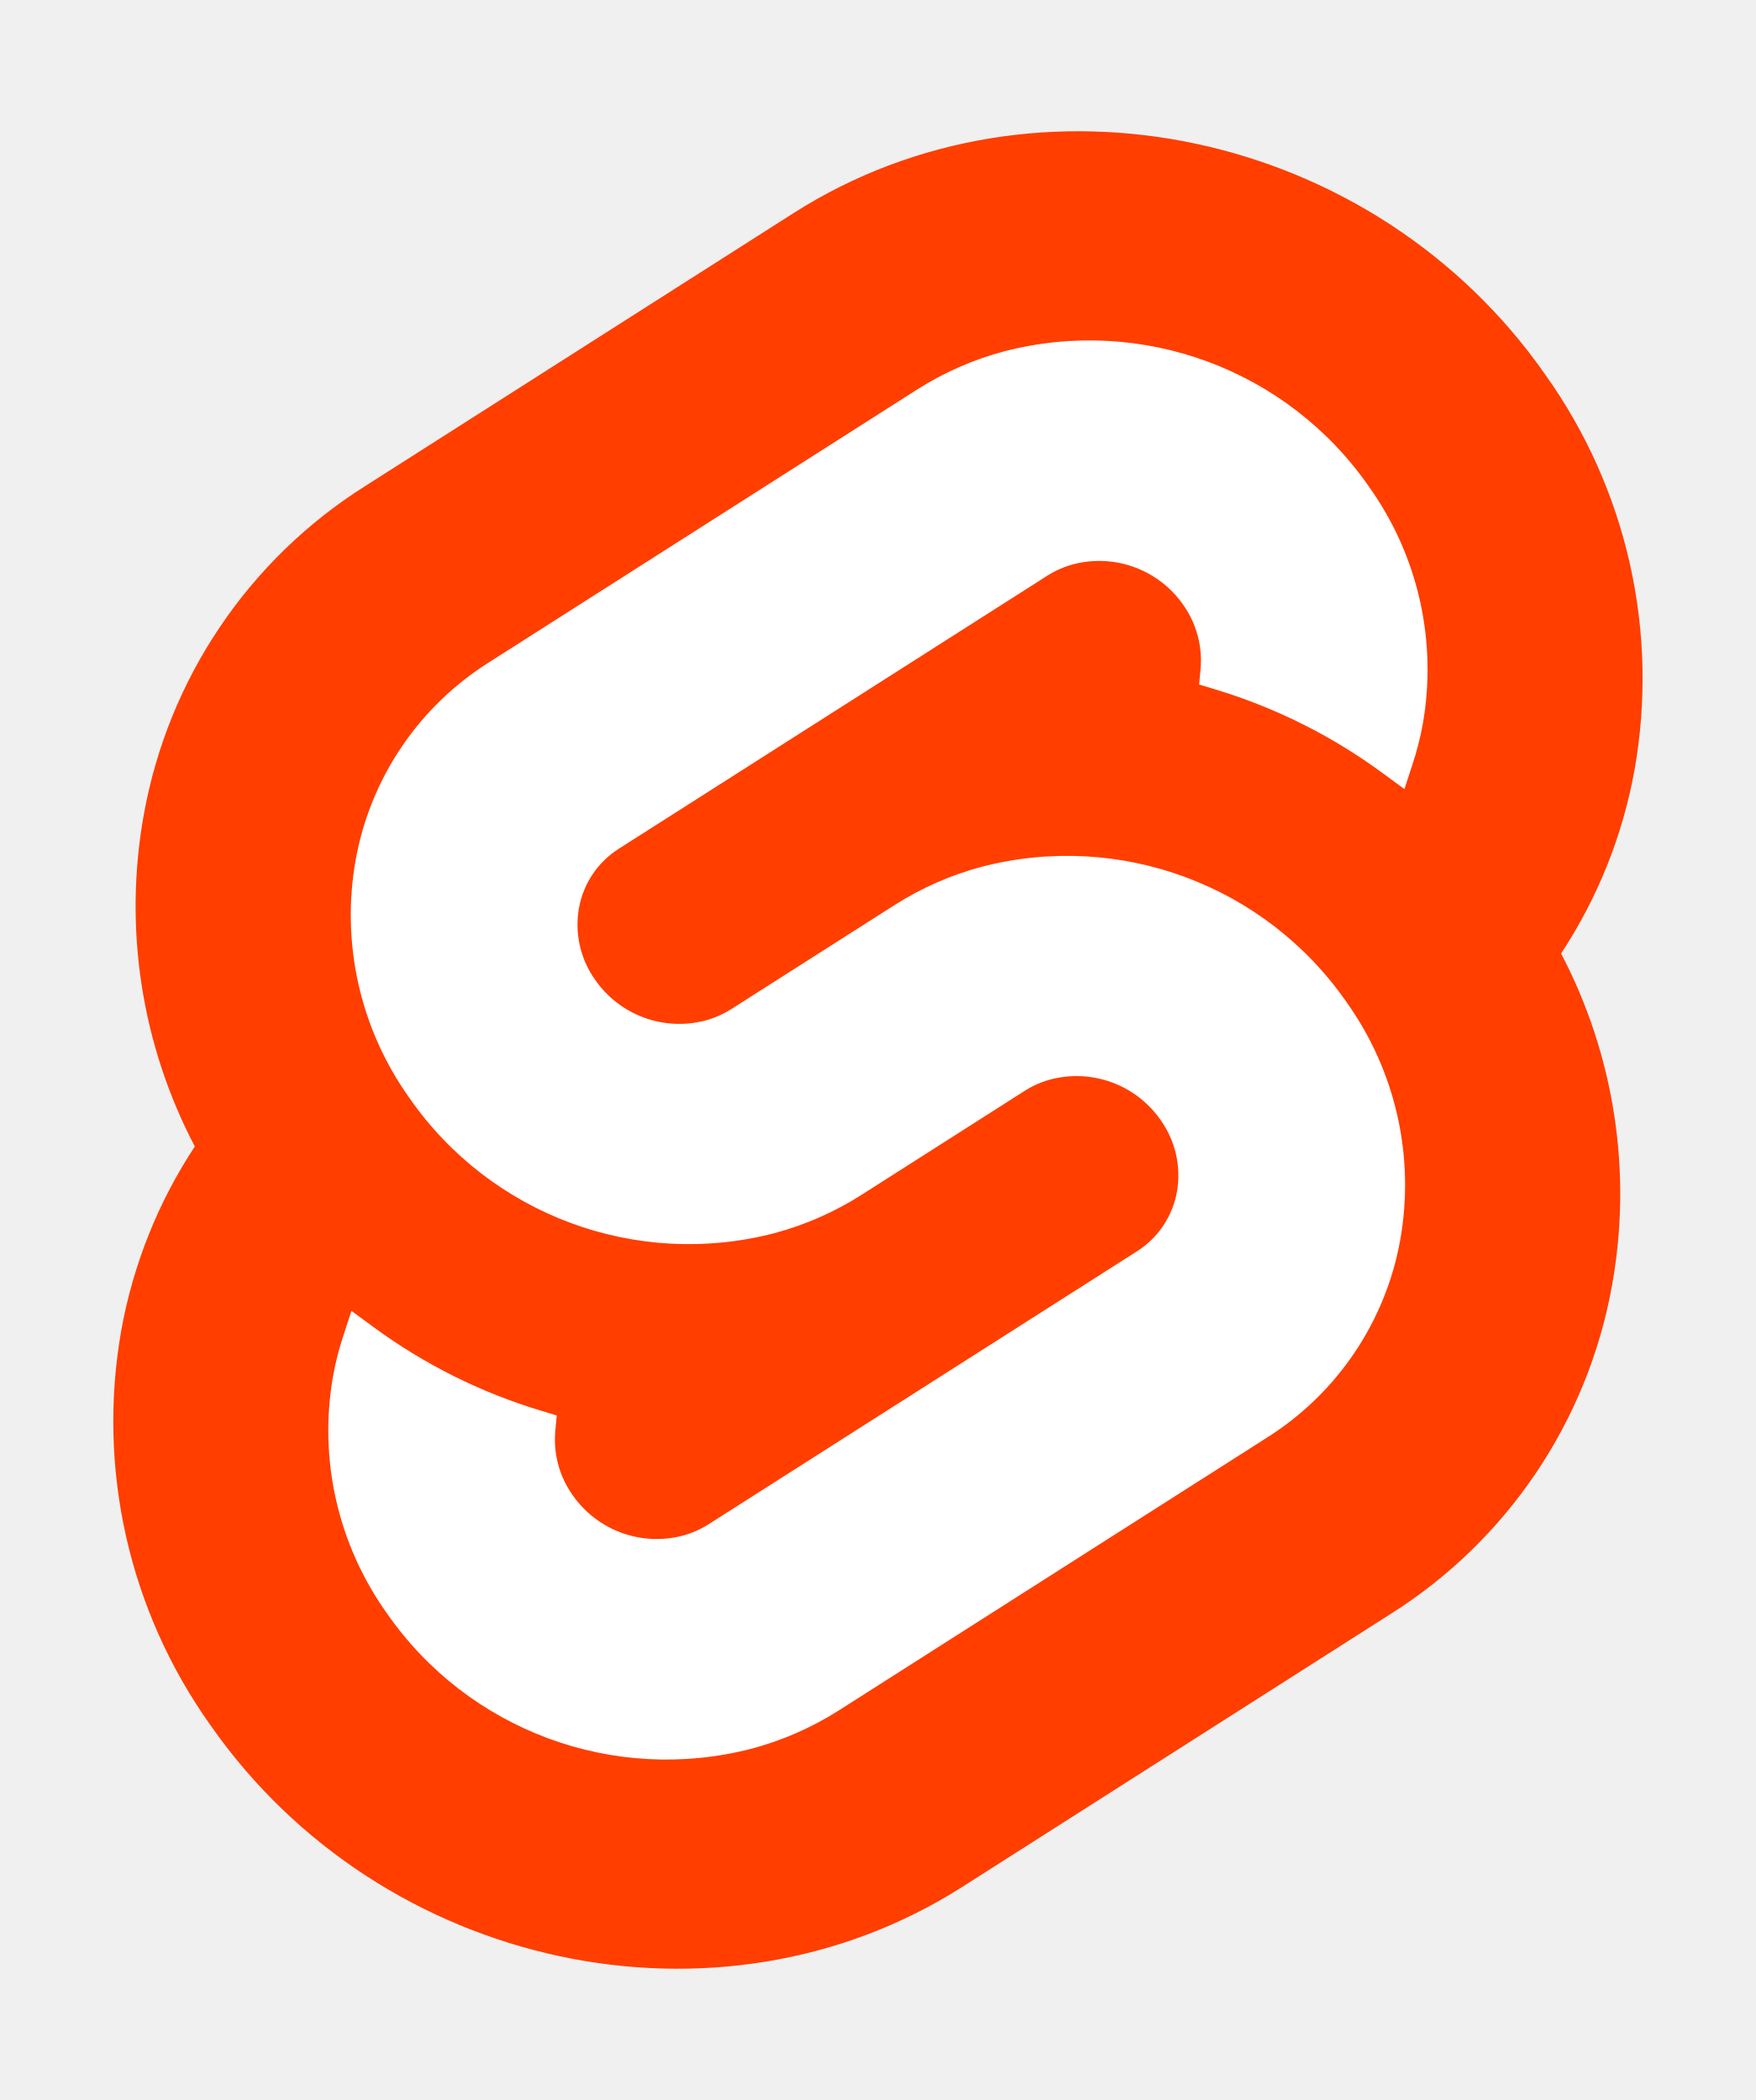
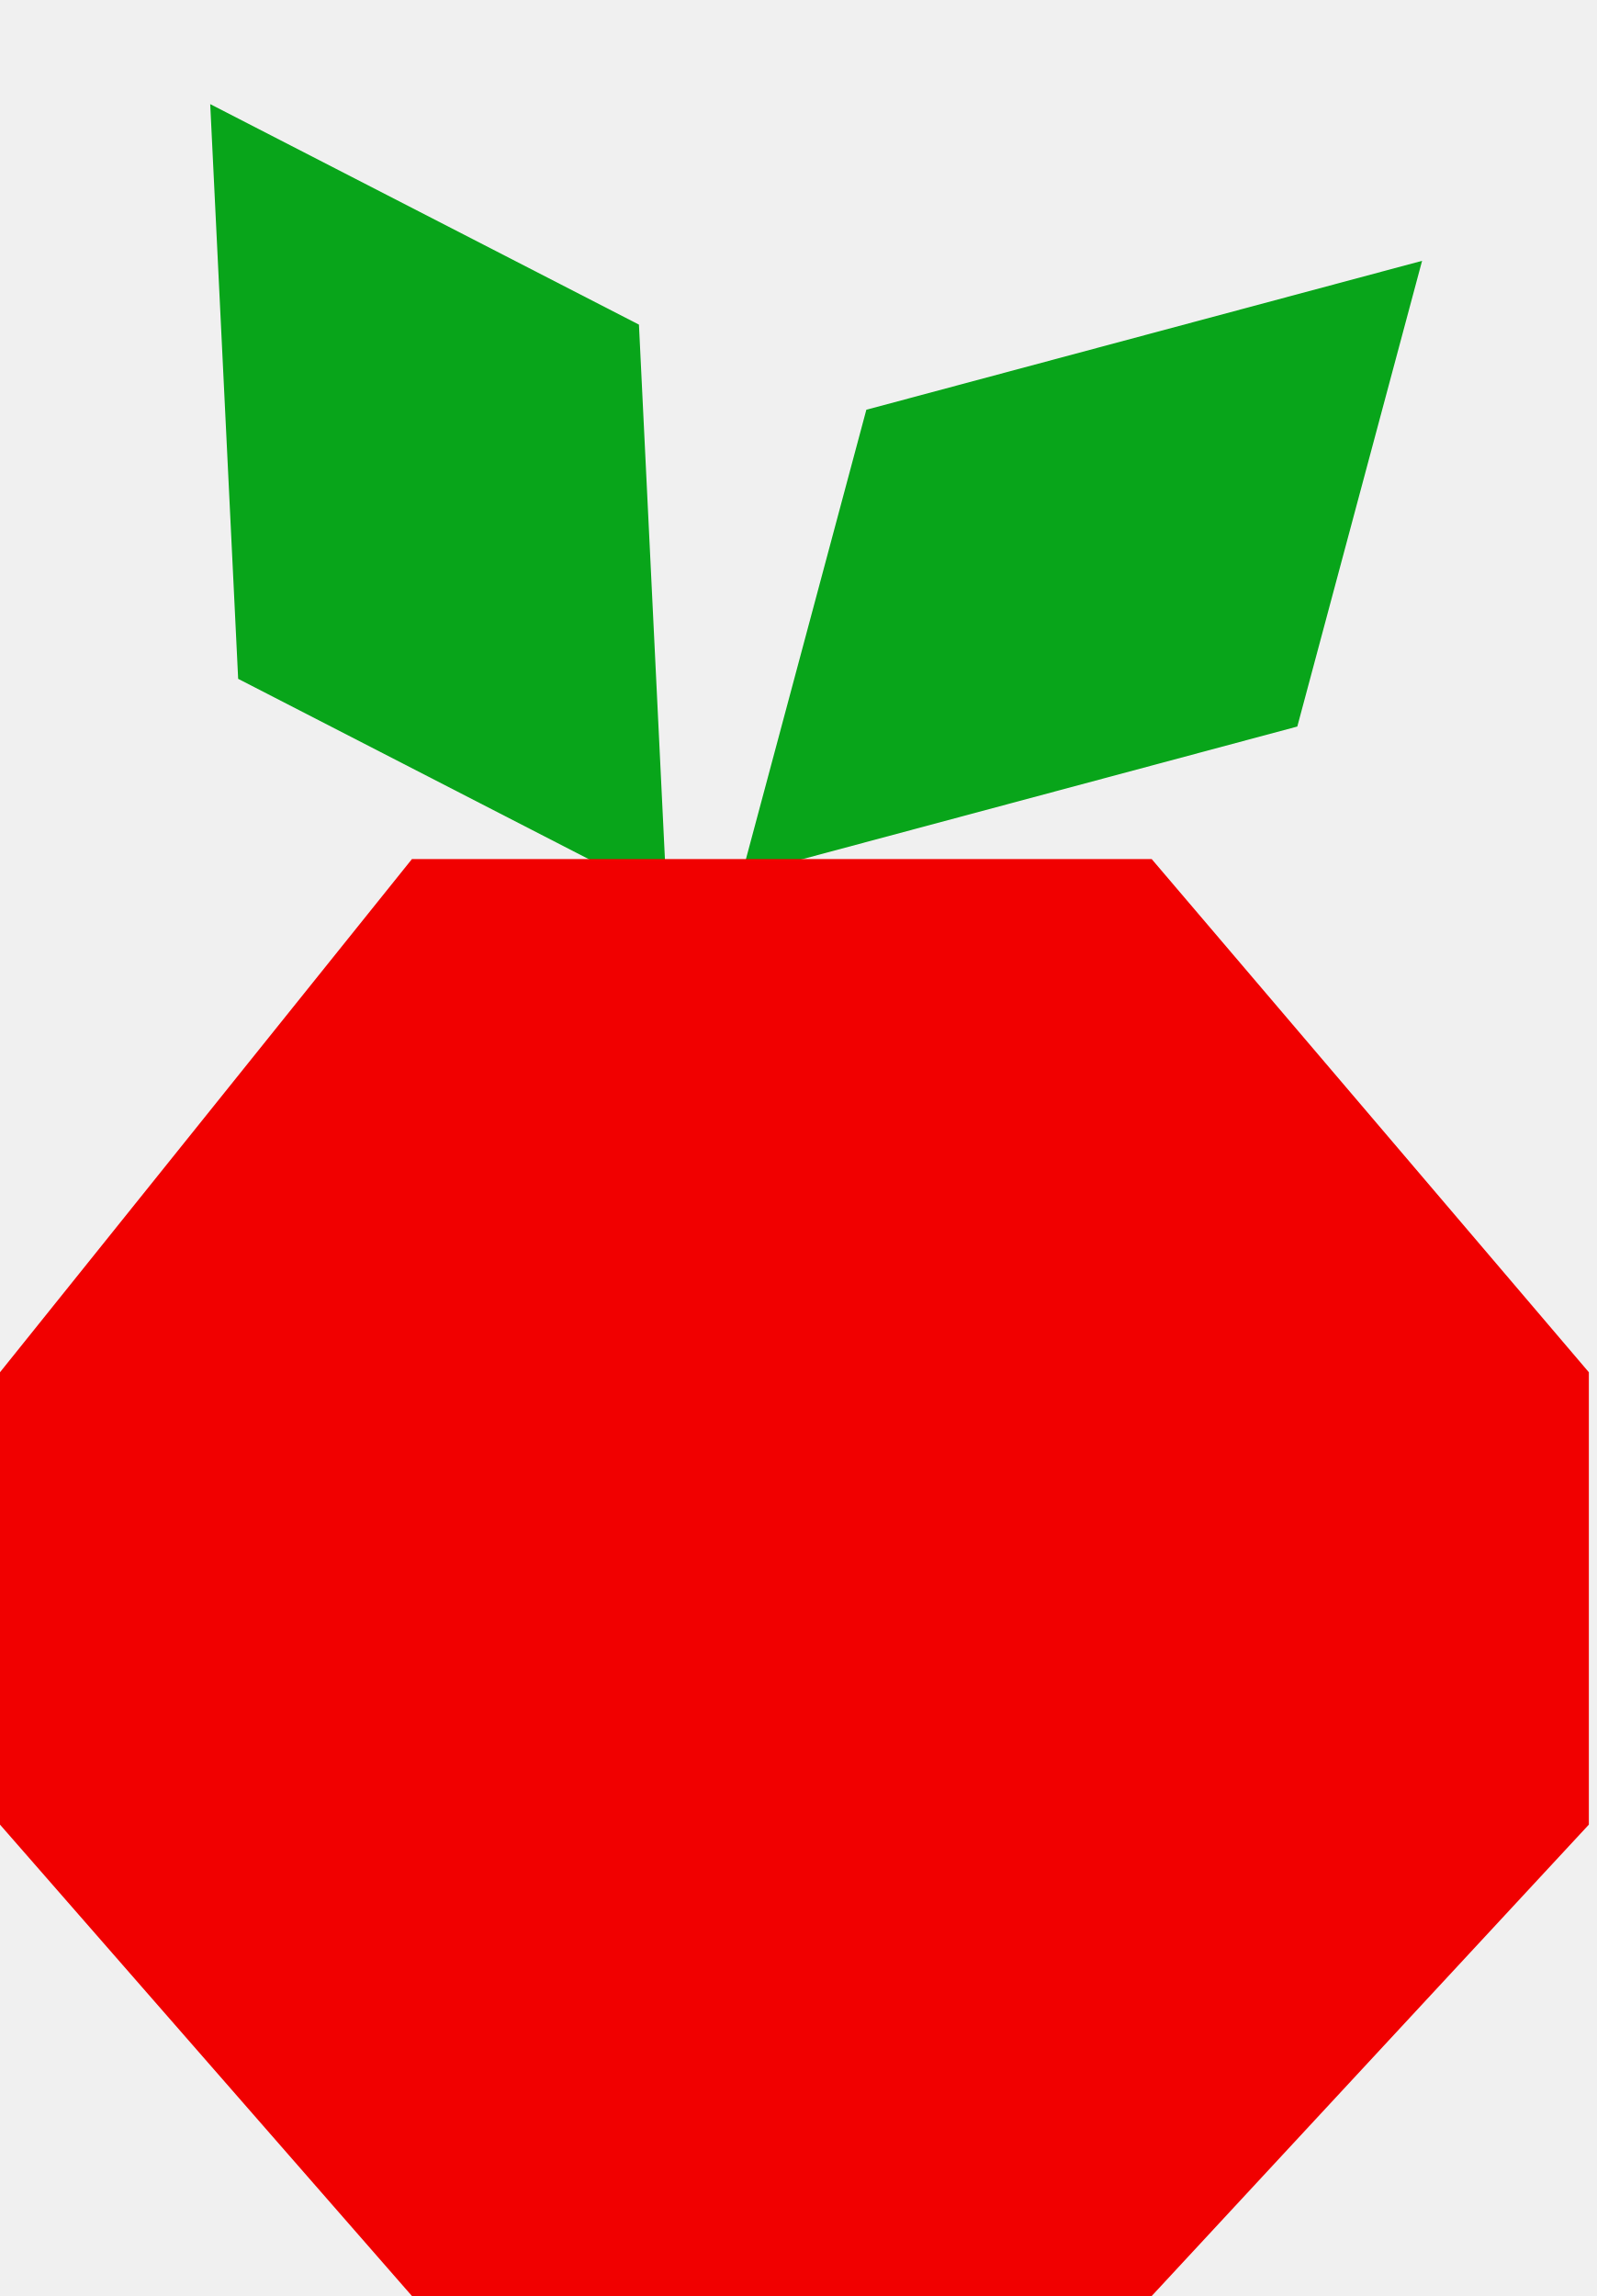
- <svg xmlns="http://www.w3.org/2000/svg" width="107" height="128" viewBox="0 0 107 128">
-   <path d="M94.157 22.819c-10.4-14.885-30.94-19.297-45.792-9.835L22.282 29.608A29.92 29.92 0 0 0 8.764 49.65a31.5 31.5 0 0 0 3.108 20.231 30 30 0 0 0-4.477 11.183 31.9 31.9 0 0 0 5.448 24.116c10.402 14.887 30.942 19.297 45.791 9.835l26.083-16.624A29.92 29.92 0 0 0 98.235 78.35a31.53 31.53 0 0 0-3.105-20.232 30 30 0 0 0 4.474-11.182 31.88 31.88 0 0 0-5.447-24.116" style="fill:#ff3e00" />
-   <path d="M45.817 106.582a20.72 20.72 0 0 1-22.237-8.243 19.17 19.17 0 0 1-3.277-14.503 18 18 0 0 1 .624-2.435l.49-1.498 1.337.981a33.6 33.6 0 0 0 10.203 5.098l.97.294-.09.968a5.85 5.85 0 0 0 1.052 3.878 6.24 6.24 0 0 0 6.695 2.485 5.8 5.8 0 0 0 1.603-.704L69.27 76.28a5.43 5.43 0 0 0 2.45-3.631 5.8 5.8 0 0 0-.987-4.371 6.24 6.24 0 0 0-6.698-2.487 5.7 5.7 0 0 0-1.6.704l-9.953 6.345a19 19 0 0 1-5.296 2.326 20.72 20.72 0 0 1-22.237-8.243 19.17 19.17 0 0 1-3.277-14.502 17.99 17.99 0 0 1 8.13-12.052l26.081-16.623a19 19 0 0 1 5.3-2.329 20.72 20.72 0 0 1 22.237 8.243 19.17 19.17 0 0 1 3.277 14.503 18 18 0 0 1-.624 2.435l-.49 1.498-1.337-.98a33.6 33.6 0 0 0-10.203-5.1l-.97-.294.09-.968a5.86 5.86 0 0 0-1.052-3.878 6.24 6.24 0 0 0-6.696-2.485 5.8 5.8 0 0 0-1.602.704L37.73 51.72a5.42 5.42 0 0 0-2.449 3.63 5.79 5.79 0 0 0 .986 4.372 6.24 6.24 0 0 0 6.698 2.486 5.8 5.8 0 0 0 1.602-.704l9.952-6.342a19 19 0 0 1 5.295-2.328 20.72 20.72 0 0 1 22.237 8.242 19.17 19.17 0 0 1 3.277 14.503 18 18 0 0 1-8.13 12.053l-26.081 16.622a19 19 0 0 1-5.3 2.328" style="fill:#fff" />
+ <svg xmlns="http://www.w3.org/2000/svg" width="210" height="302" viewBox="0 0 210 302" fill="none">
+   <path d="M27.652 13.695L31.328 89.288L87.723 118.292L84.048 42.699L27.652 13.695Z" fill="#08A51A" />
+   <path d="M187.063 34.307L113.959 53.896L97.546 115.151L170.649 95.563L187.063 34.307Z" fill="#08A51A" />
+   <path d="M54.185 301.998H151.497L209 239.998V180.498L151.497 112.998H54.185L0 180.498V239.998L54.185 301.998Z" fill="#F10000" />
</svg>
